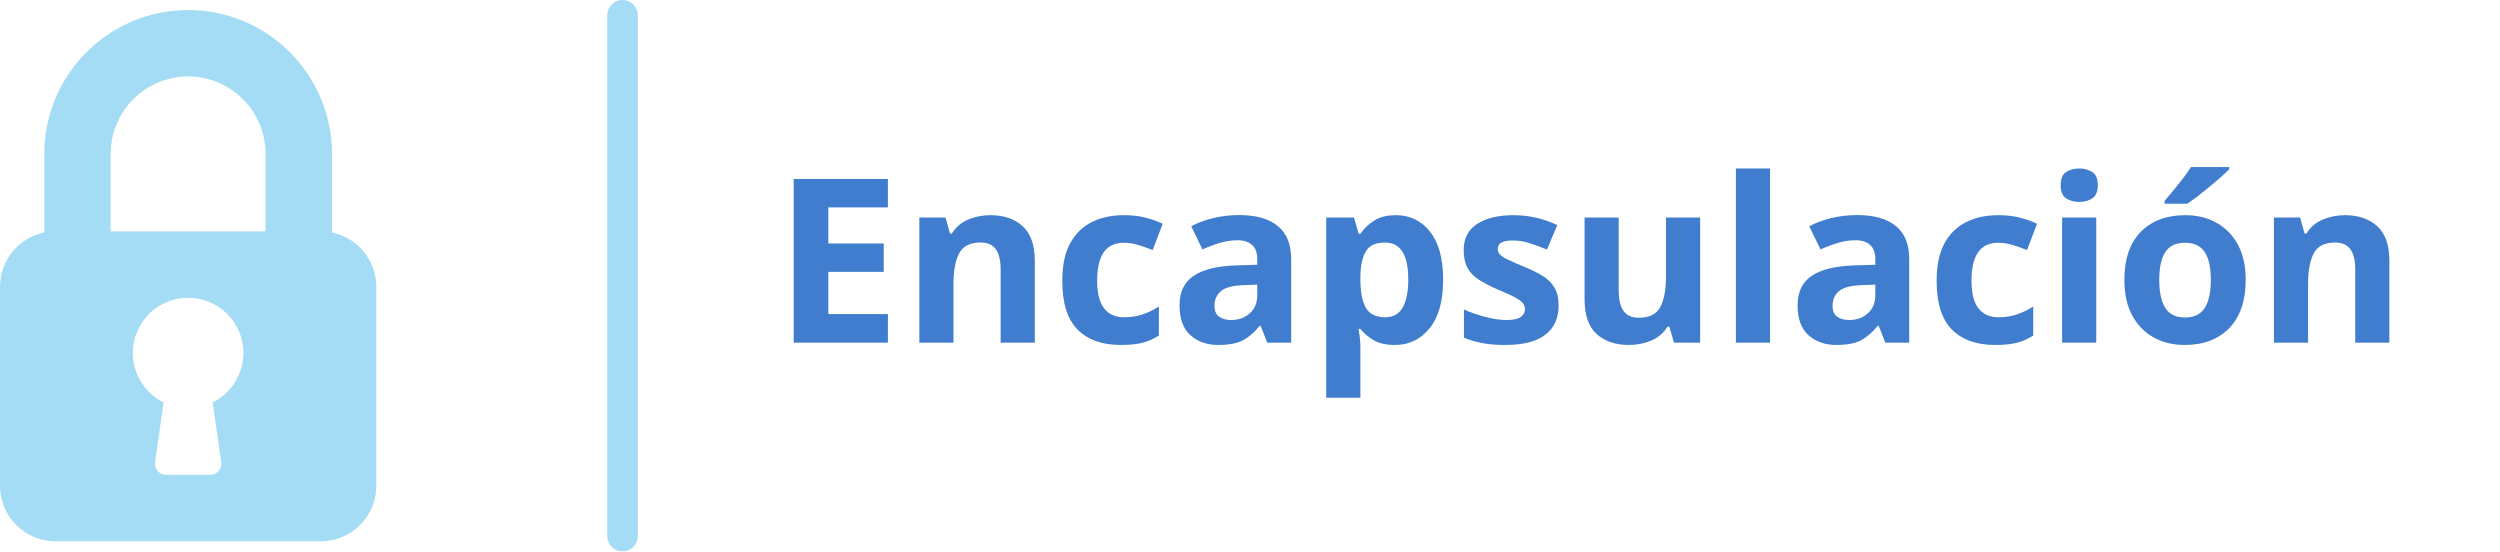
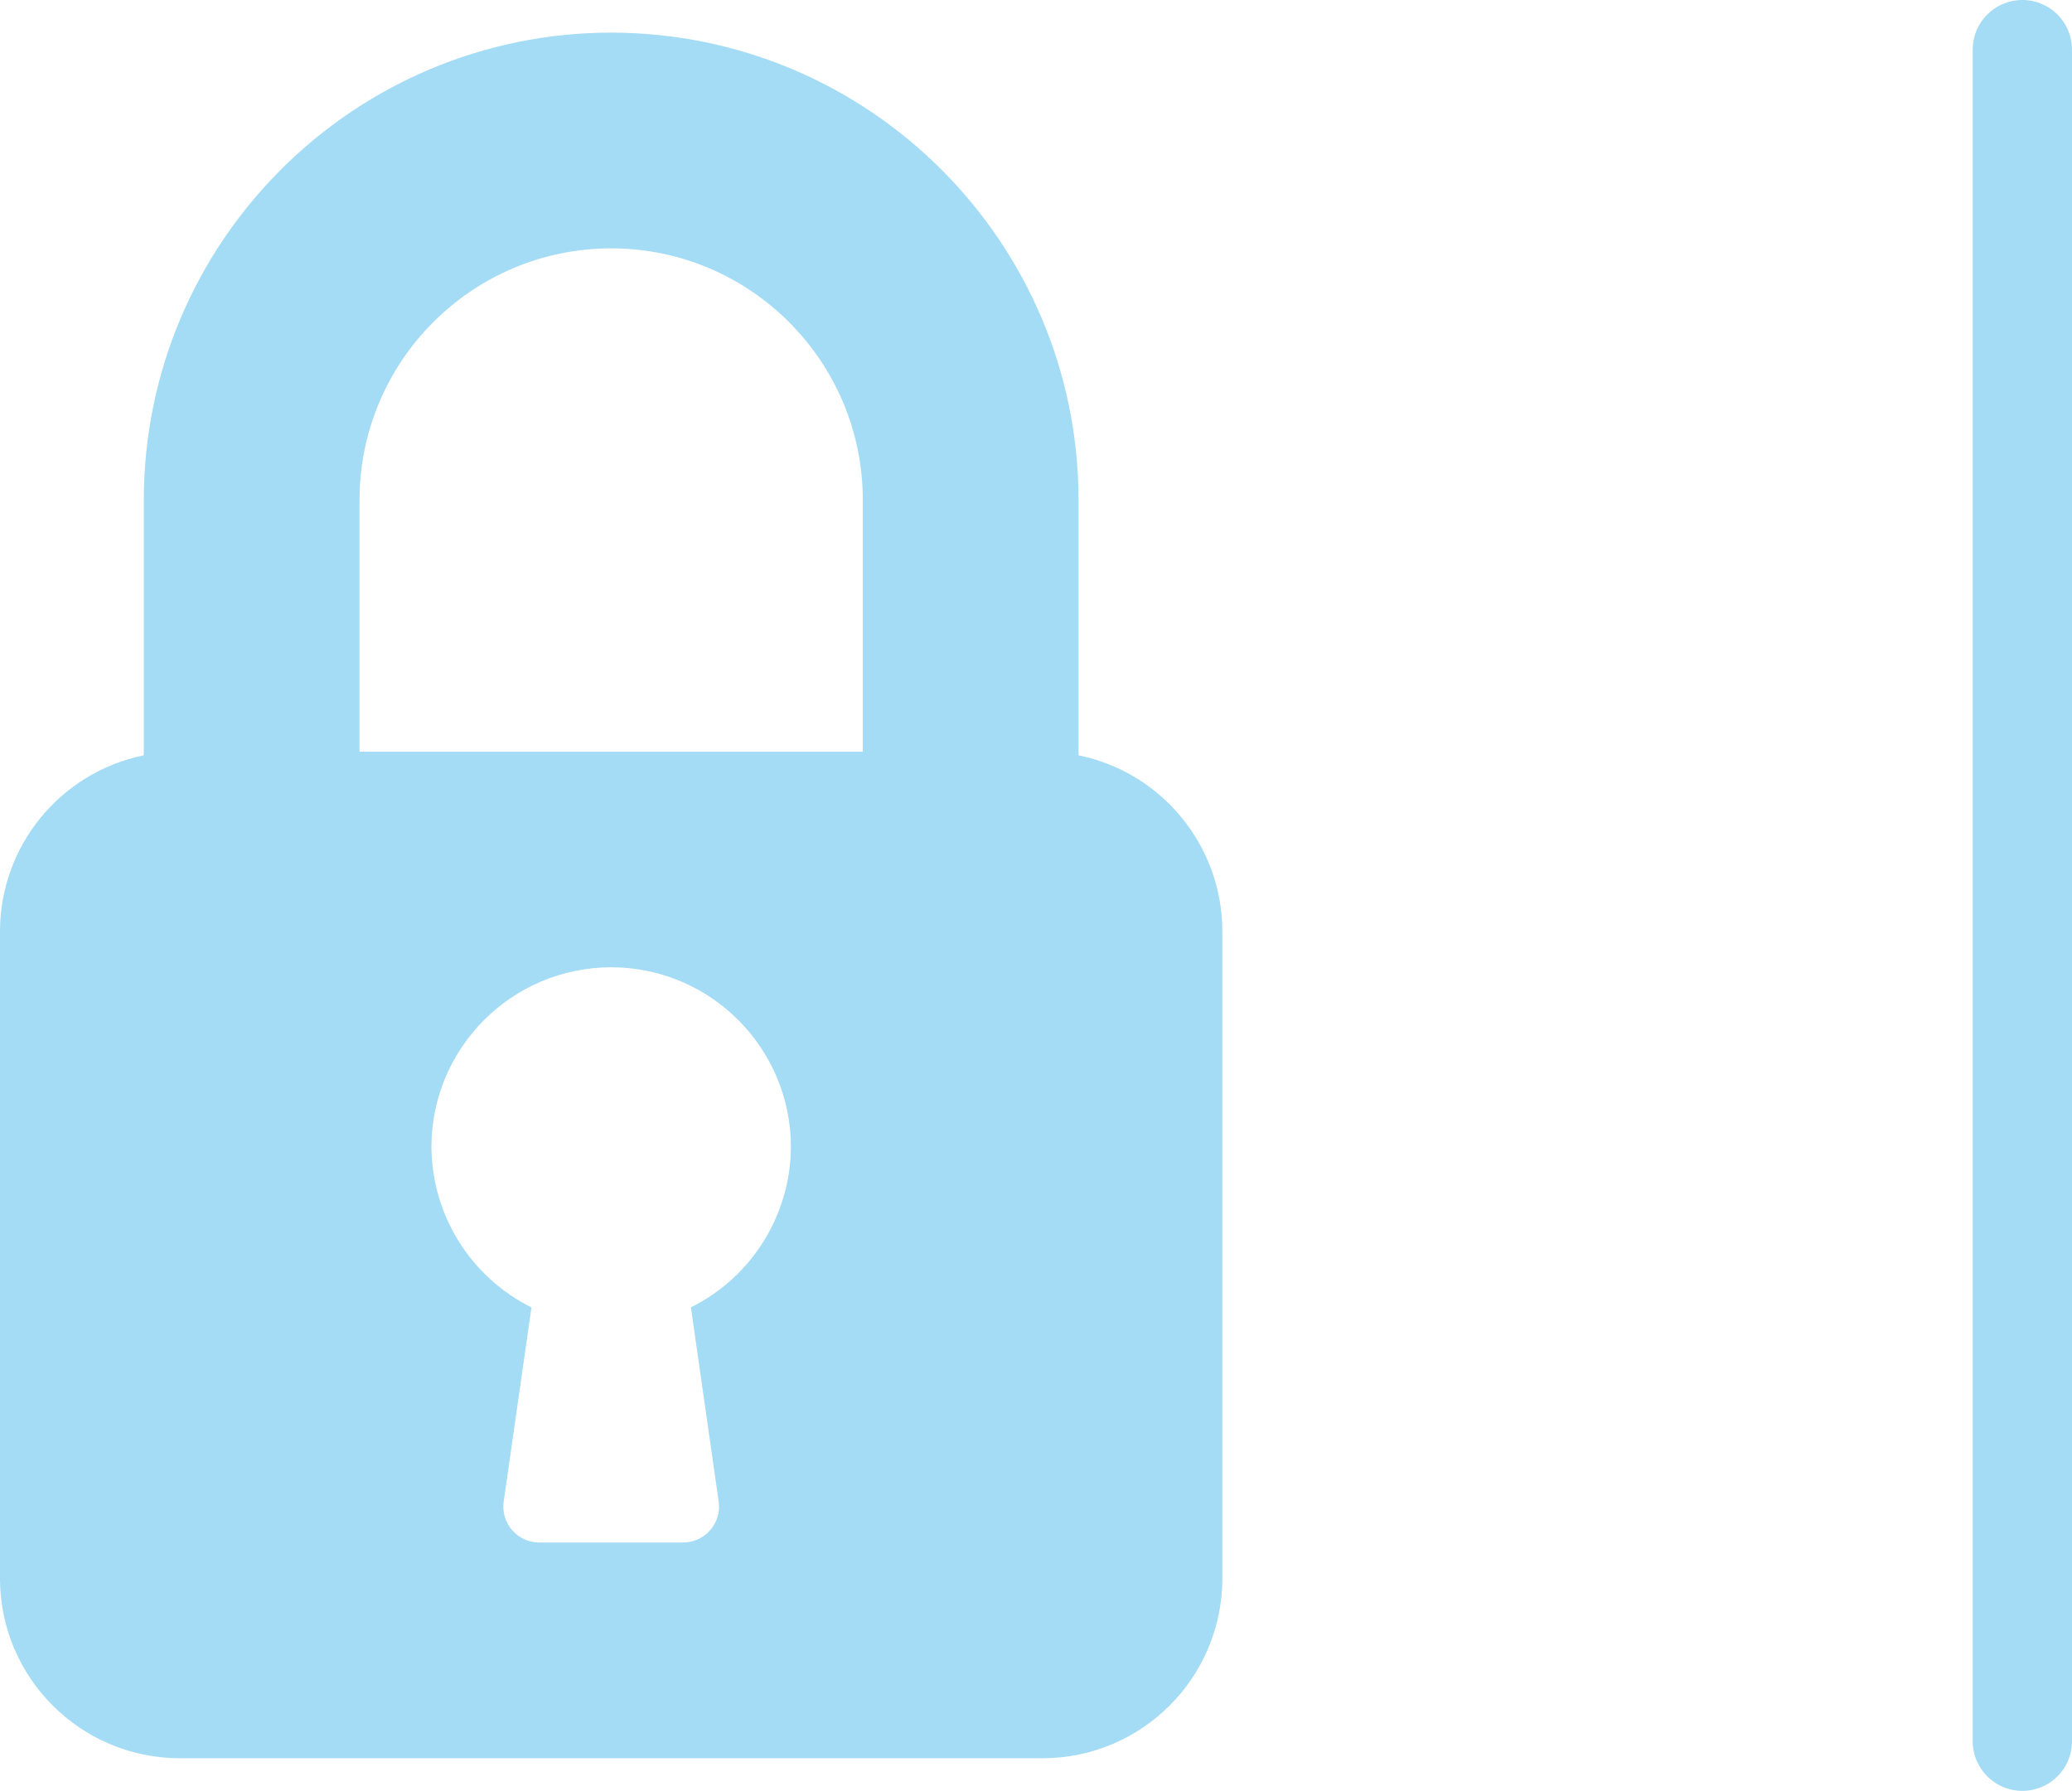
- <svg xmlns="http://www.w3.org/2000/svg" width="327.166" height="72.144" viewBox="0 0 327.166 72.144">
-   <g id="Grupo_13502" data-name="Grupo 13502" transform="translate(2849.868 -3224.031)">
-     <text id="Encapsulación" transform="translate(-2748.702 3268.878)" fill="#407dcf" font-size="30" font-family="Montserrat-SemiBold, Montserrat" font-weight="600">
-       <tspan x="0" y="0">Encapsulación</tspan>
-     </text>
+ <svg xmlns="http://www.w3.org/2000/svg" width="83.468" height="72.144" viewBox="0 0 83.468 72.144">
+   <g id="Grupo_13498" data-name="Grupo 13498" transform="translate(2849.868 -3224.031)">
    <line id="Línea_427" data-name="Línea 427" y2="68.144" transform="translate(-2768.4 3226.031)" fill="none" stroke="#a4dbf5" stroke-linecap="round" stroke-miterlimit="10" stroke-width="4" />
    <g id="Grupo_12654" data-name="Grupo 12654">
      <path id="Trazado_5715" data-name="Trazado 5715" d="M-2806.42,3254.458v-10.286a18.849,18.849,0,0,0-18.828-18.827,18.849,18.849,0,0,0-18.827,18.827v10.286a7.25,7.25,0,0,0-5.793,7.093v26.069a7.25,7.25,0,0,0,7.241,7.241h34.758a7.25,7.25,0,0,0,7.242-7.241v-26.069a7.25,7.25,0,0,0-5.793-7.093Zm-15.615,22.242,1.118,7.818a1.437,1.437,0,0,1-.339,1.153,1.456,1.456,0,0,1-1.095.5h-5.793a1.456,1.456,0,0,1-1.095-.5,1.441,1.441,0,0,1-.338-1.153l1.118-7.818a7.274,7.274,0,0,1-4.03-6.462,7.25,7.25,0,0,1,7.241-7.241,7.25,7.25,0,0,1,7.242,7.241,7.267,7.267,0,0,1-4.029,6.459Zm6.925-22.39h-20.275v-10.138a10.148,10.148,0,0,1,10.137-10.137,10.148,10.148,0,0,1,10.138,10.137Z" fill="#a4dbf5" />
    </g>
  </g>
</svg>
